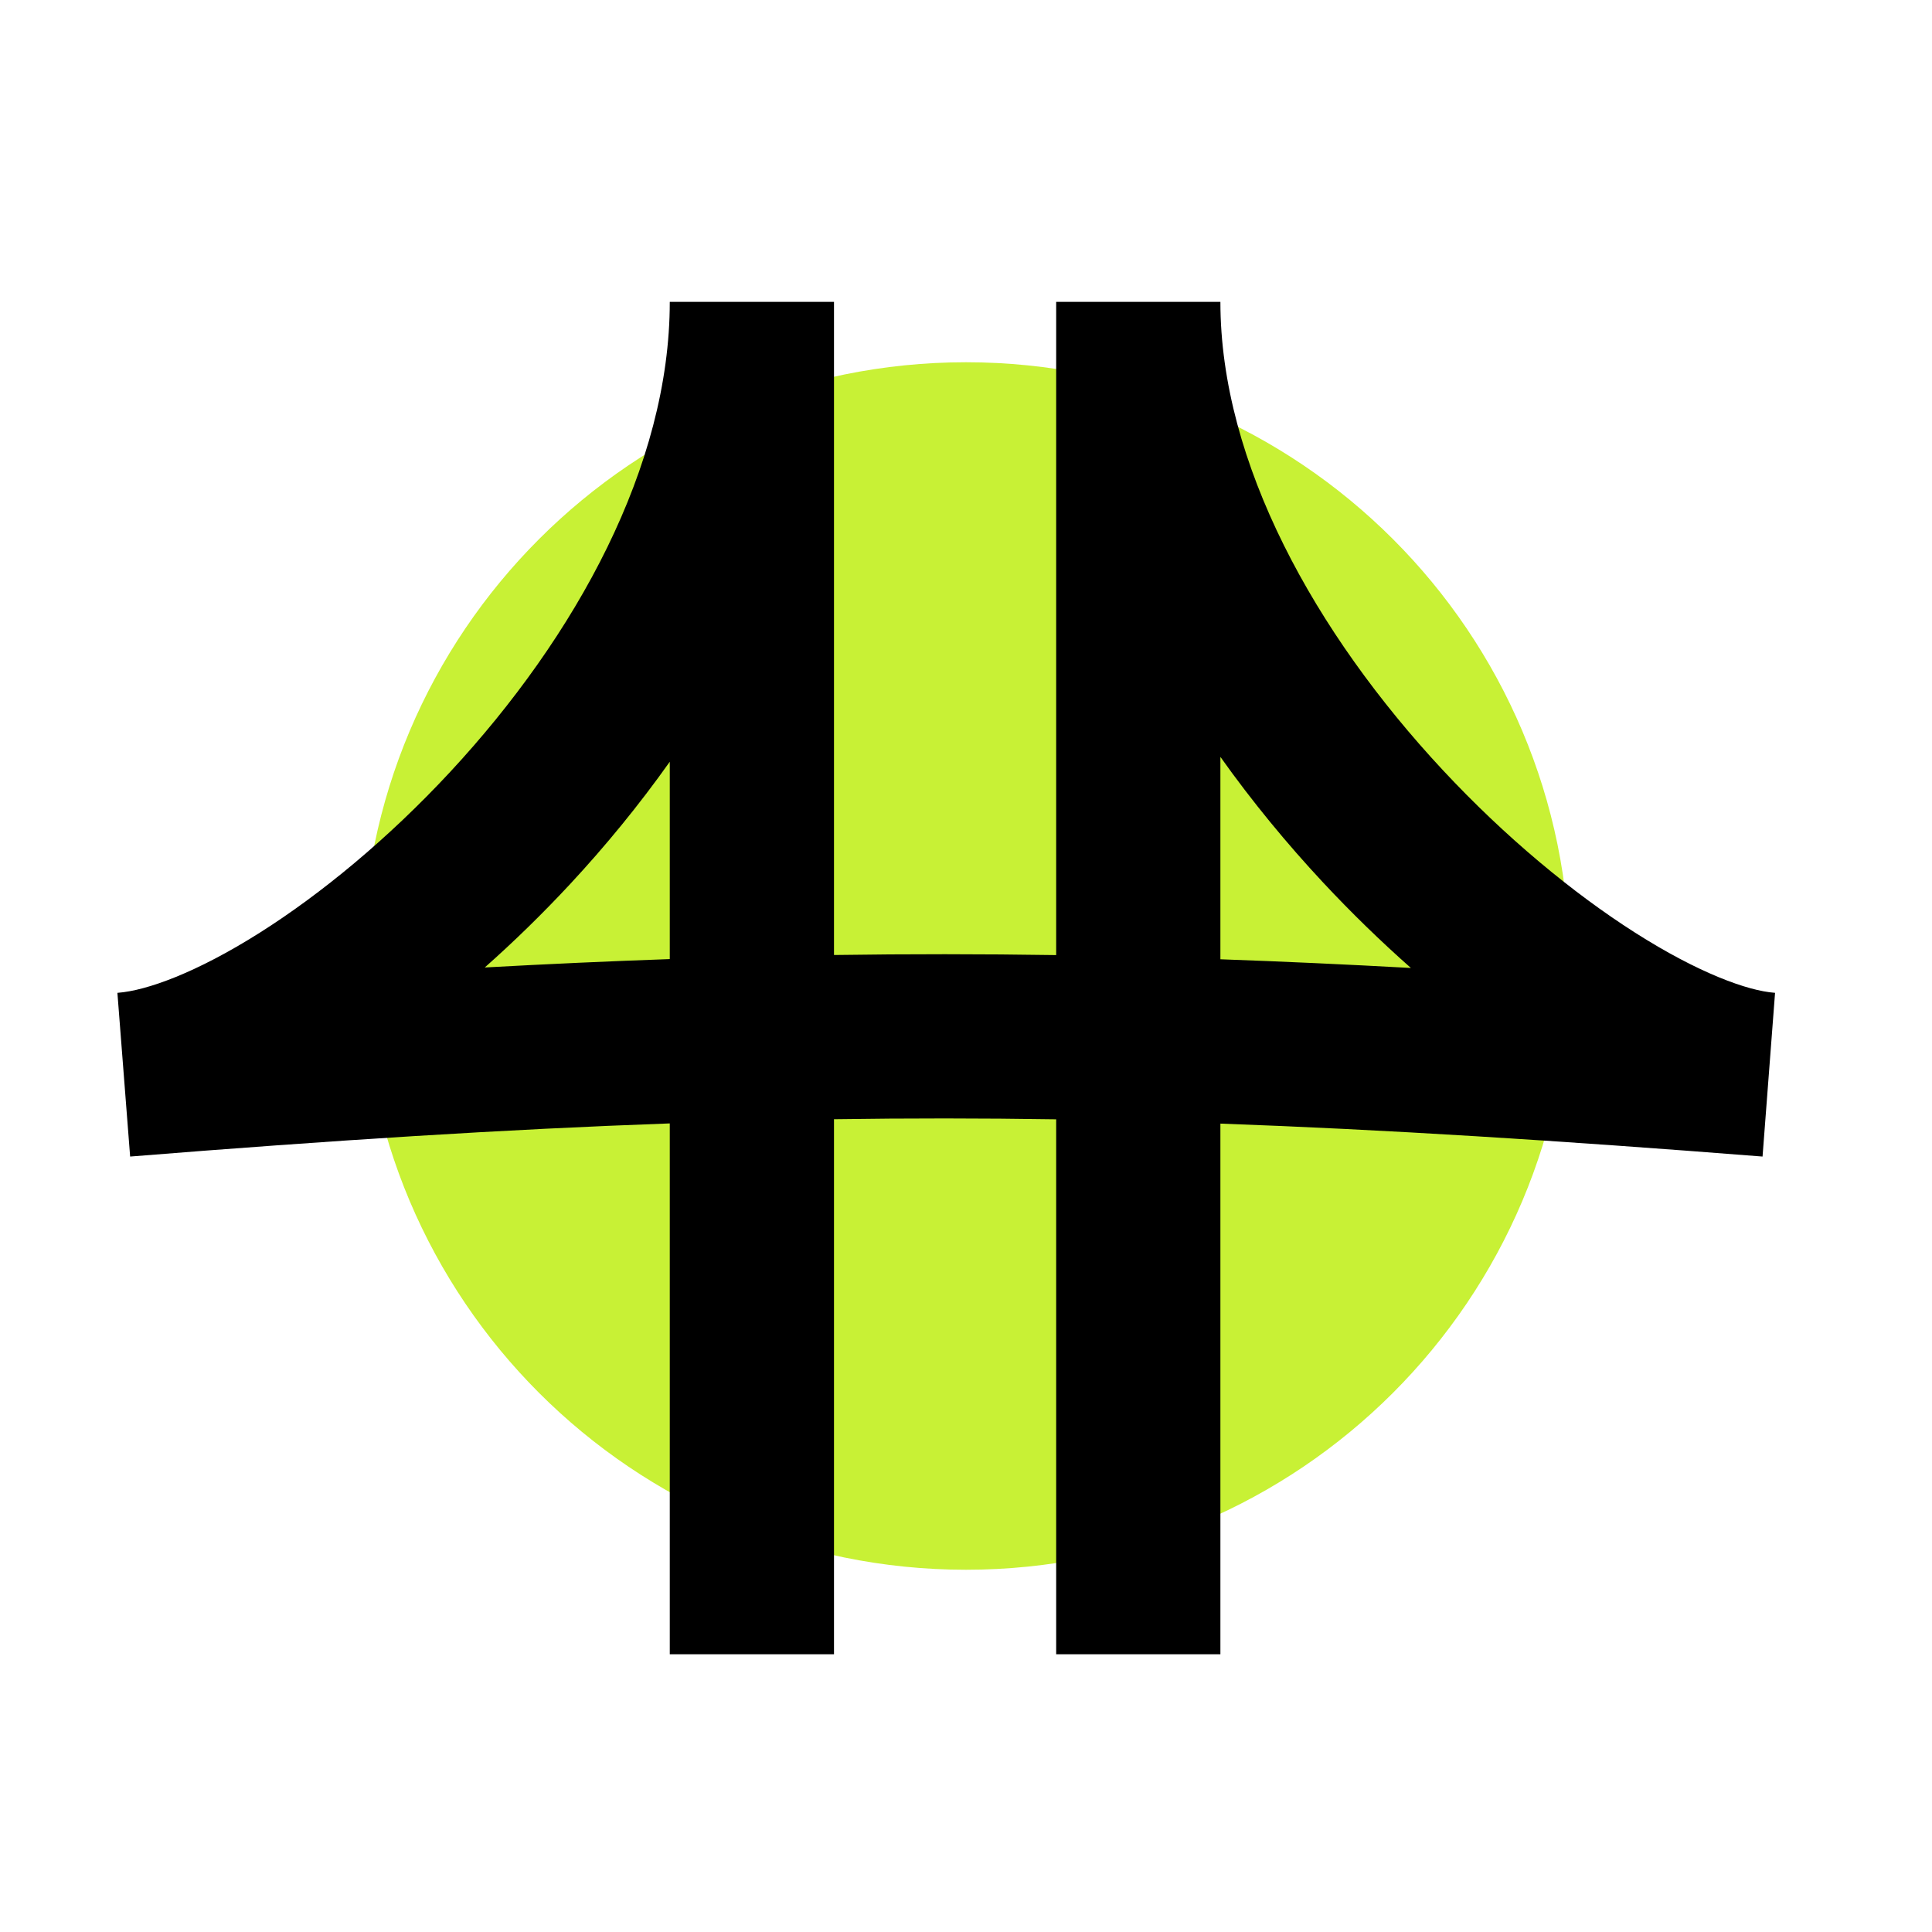
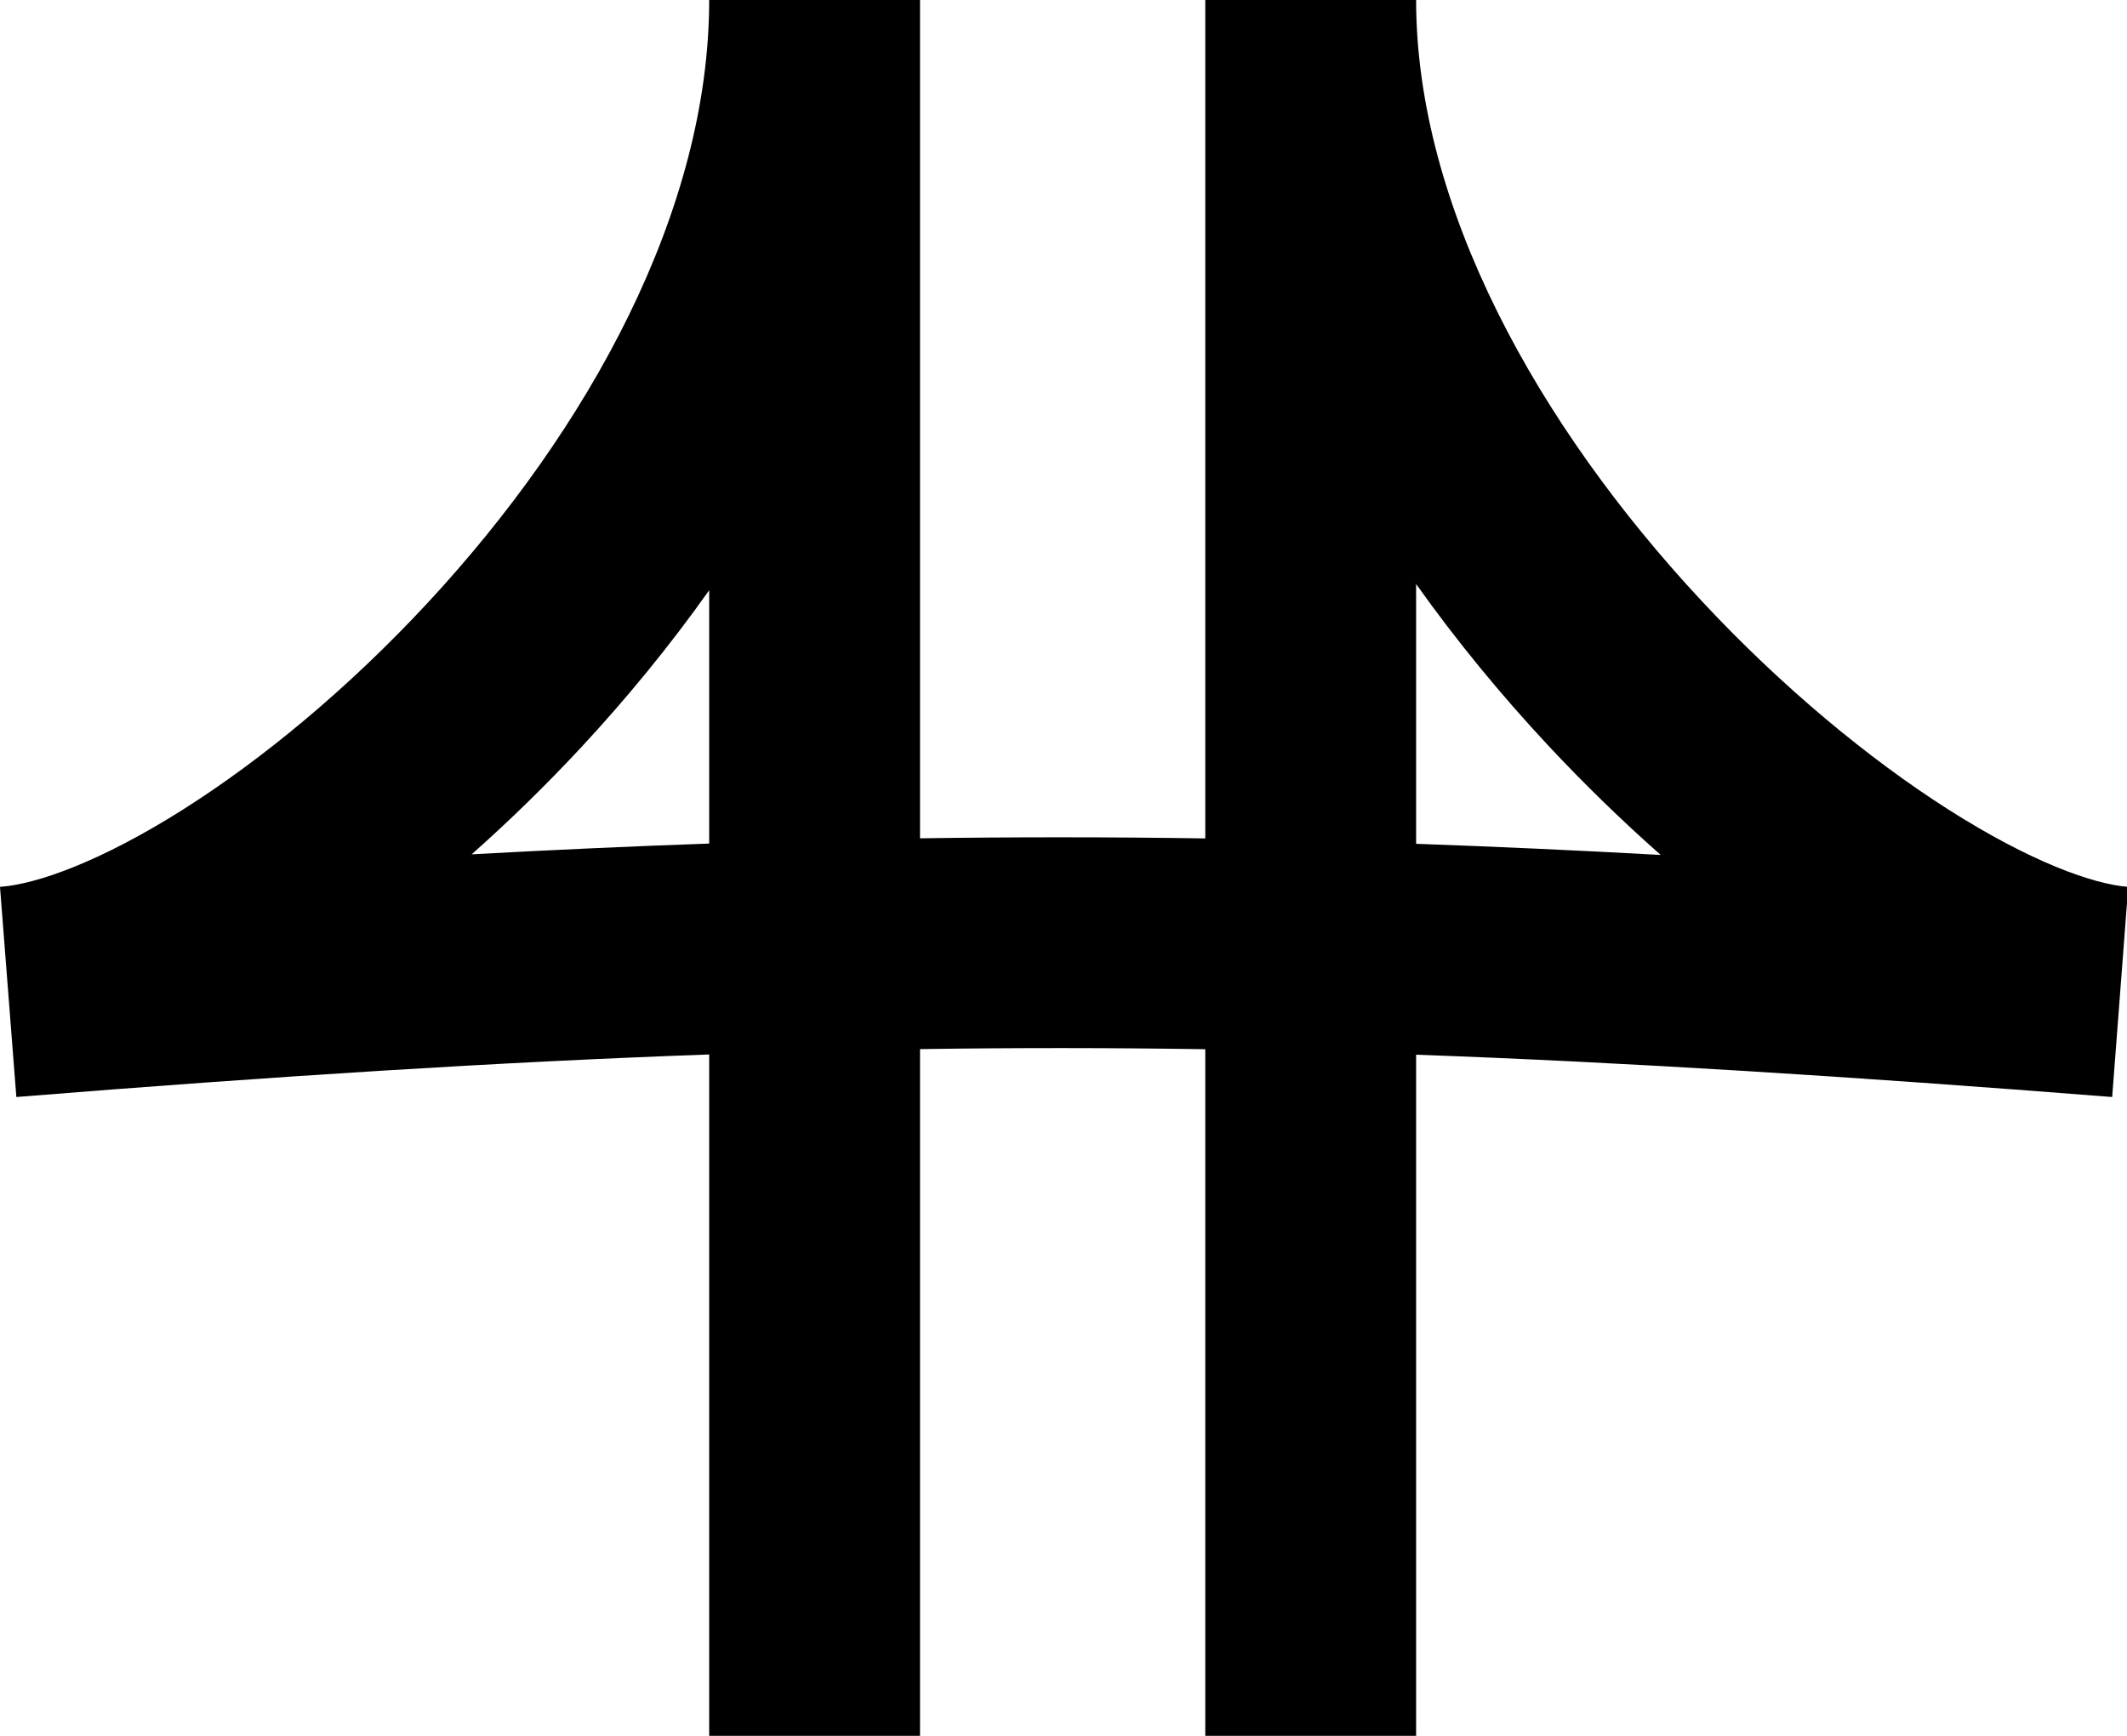
- <svg xmlns="http://www.w3.org/2000/svg" width="400" height="400" viewBox="0 0 400 400" fill="none">
-   <circle cx="200" cy="200" r="125" fill="#C8F135" />
-   <path d="M172.67 62.5V197.723C188.047 197.501 203.258 197.507 218.67 197.741V62.5H252.67C252.67 95.829 272.326 131.13 298.729 159.45C311.705 173.368 325.706 184.925 338.464 193.057C351.722 201.507 361.879 205.135 367.424 205.546H367.423C367.45 205.548 367.478 205.551 367.506 205.553L364.916 239.454C364.877 239.451 364.838 239.447 364.8 239.444C322.724 236.128 286.585 233.855 252.67 232.63V342.5H218.67V231.745C203.253 231.506 188.048 231.499 172.67 231.726V342.5H138.67V232.591C104.788 233.802 68.832 236.083 27.033 239.445L27.032 239.444C27.003 239.447 26.973 239.45 26.943 239.452L24.307 205.555C24.348 205.551 24.389 205.548 24.43 205.545C30.331 205.091 40.62 201.429 53.772 193.113C66.499 185.067 80.381 173.629 93.211 159.808C119.272 131.733 138.67 96.442 138.67 62.5H172.67ZM252.67 198.609C265.453 199.063 278.536 199.66 292.11 200.406C285.897 194.919 279.765 188.969 273.86 182.636C266.477 174.717 259.289 166.021 252.67 156.708V198.609ZM138.67 157.711C132.252 166.765 125.293 175.221 118.129 182.939C112.387 189.125 106.422 194.936 100.366 200.305C113.52 199.584 126.228 199.007 138.67 198.57V157.711Z" fill="black" />
+ <svg xmlns="http://www.w3.org/2000/svg" width="343" height="280" viewBox="28 62.5 343 280" fill="none">
+   <path d="M176.363 62.5V197.723C191.74 197.501 206.952 197.507 222.363 197.741V62.5H256.363C256.363 95.829 276.02 131.13 302.423 159.45C315.399 173.368 329.4 184.925 342.157 193.057C355.415 201.507 365.572 205.135 371.117 205.546H371.116C371.144 205.548 371.172 205.551 371.199 205.553L368.609 239.454C368.571 239.451 368.532 239.447 368.493 239.444C326.417 236.128 290.279 233.855 256.363 232.63V342.5H222.363V231.745C206.947 231.506 191.742 231.499 176.363 231.726V342.5H142.363V232.591C108.481 233.802 72.525 236.083 30.727 239.445L30.726 239.444C30.696 239.447 30.666 239.45 30.637 239.452L28 205.555C28.041 205.551 28.082 205.548 28.123 205.545C34.024 205.091 44.313 201.429 57.466 193.113C70.192 185.067 84.074 173.629 96.904 159.808C122.966 131.733 142.363 96.442 142.363 62.5H176.363ZM256.363 198.609C269.146 199.063 282.23 199.66 295.804 200.406C289.59 194.919 283.459 188.969 277.554 182.636C270.171 174.717 262.982 166.021 256.363 156.708V198.609ZM142.363 157.711C135.946 166.765 128.987 175.221 121.822 182.939C116.081 189.125 110.115 194.936 104.06 200.305C117.213 199.584 129.922 199.007 142.363 198.57V157.711Z" fill="black" />
</svg>
